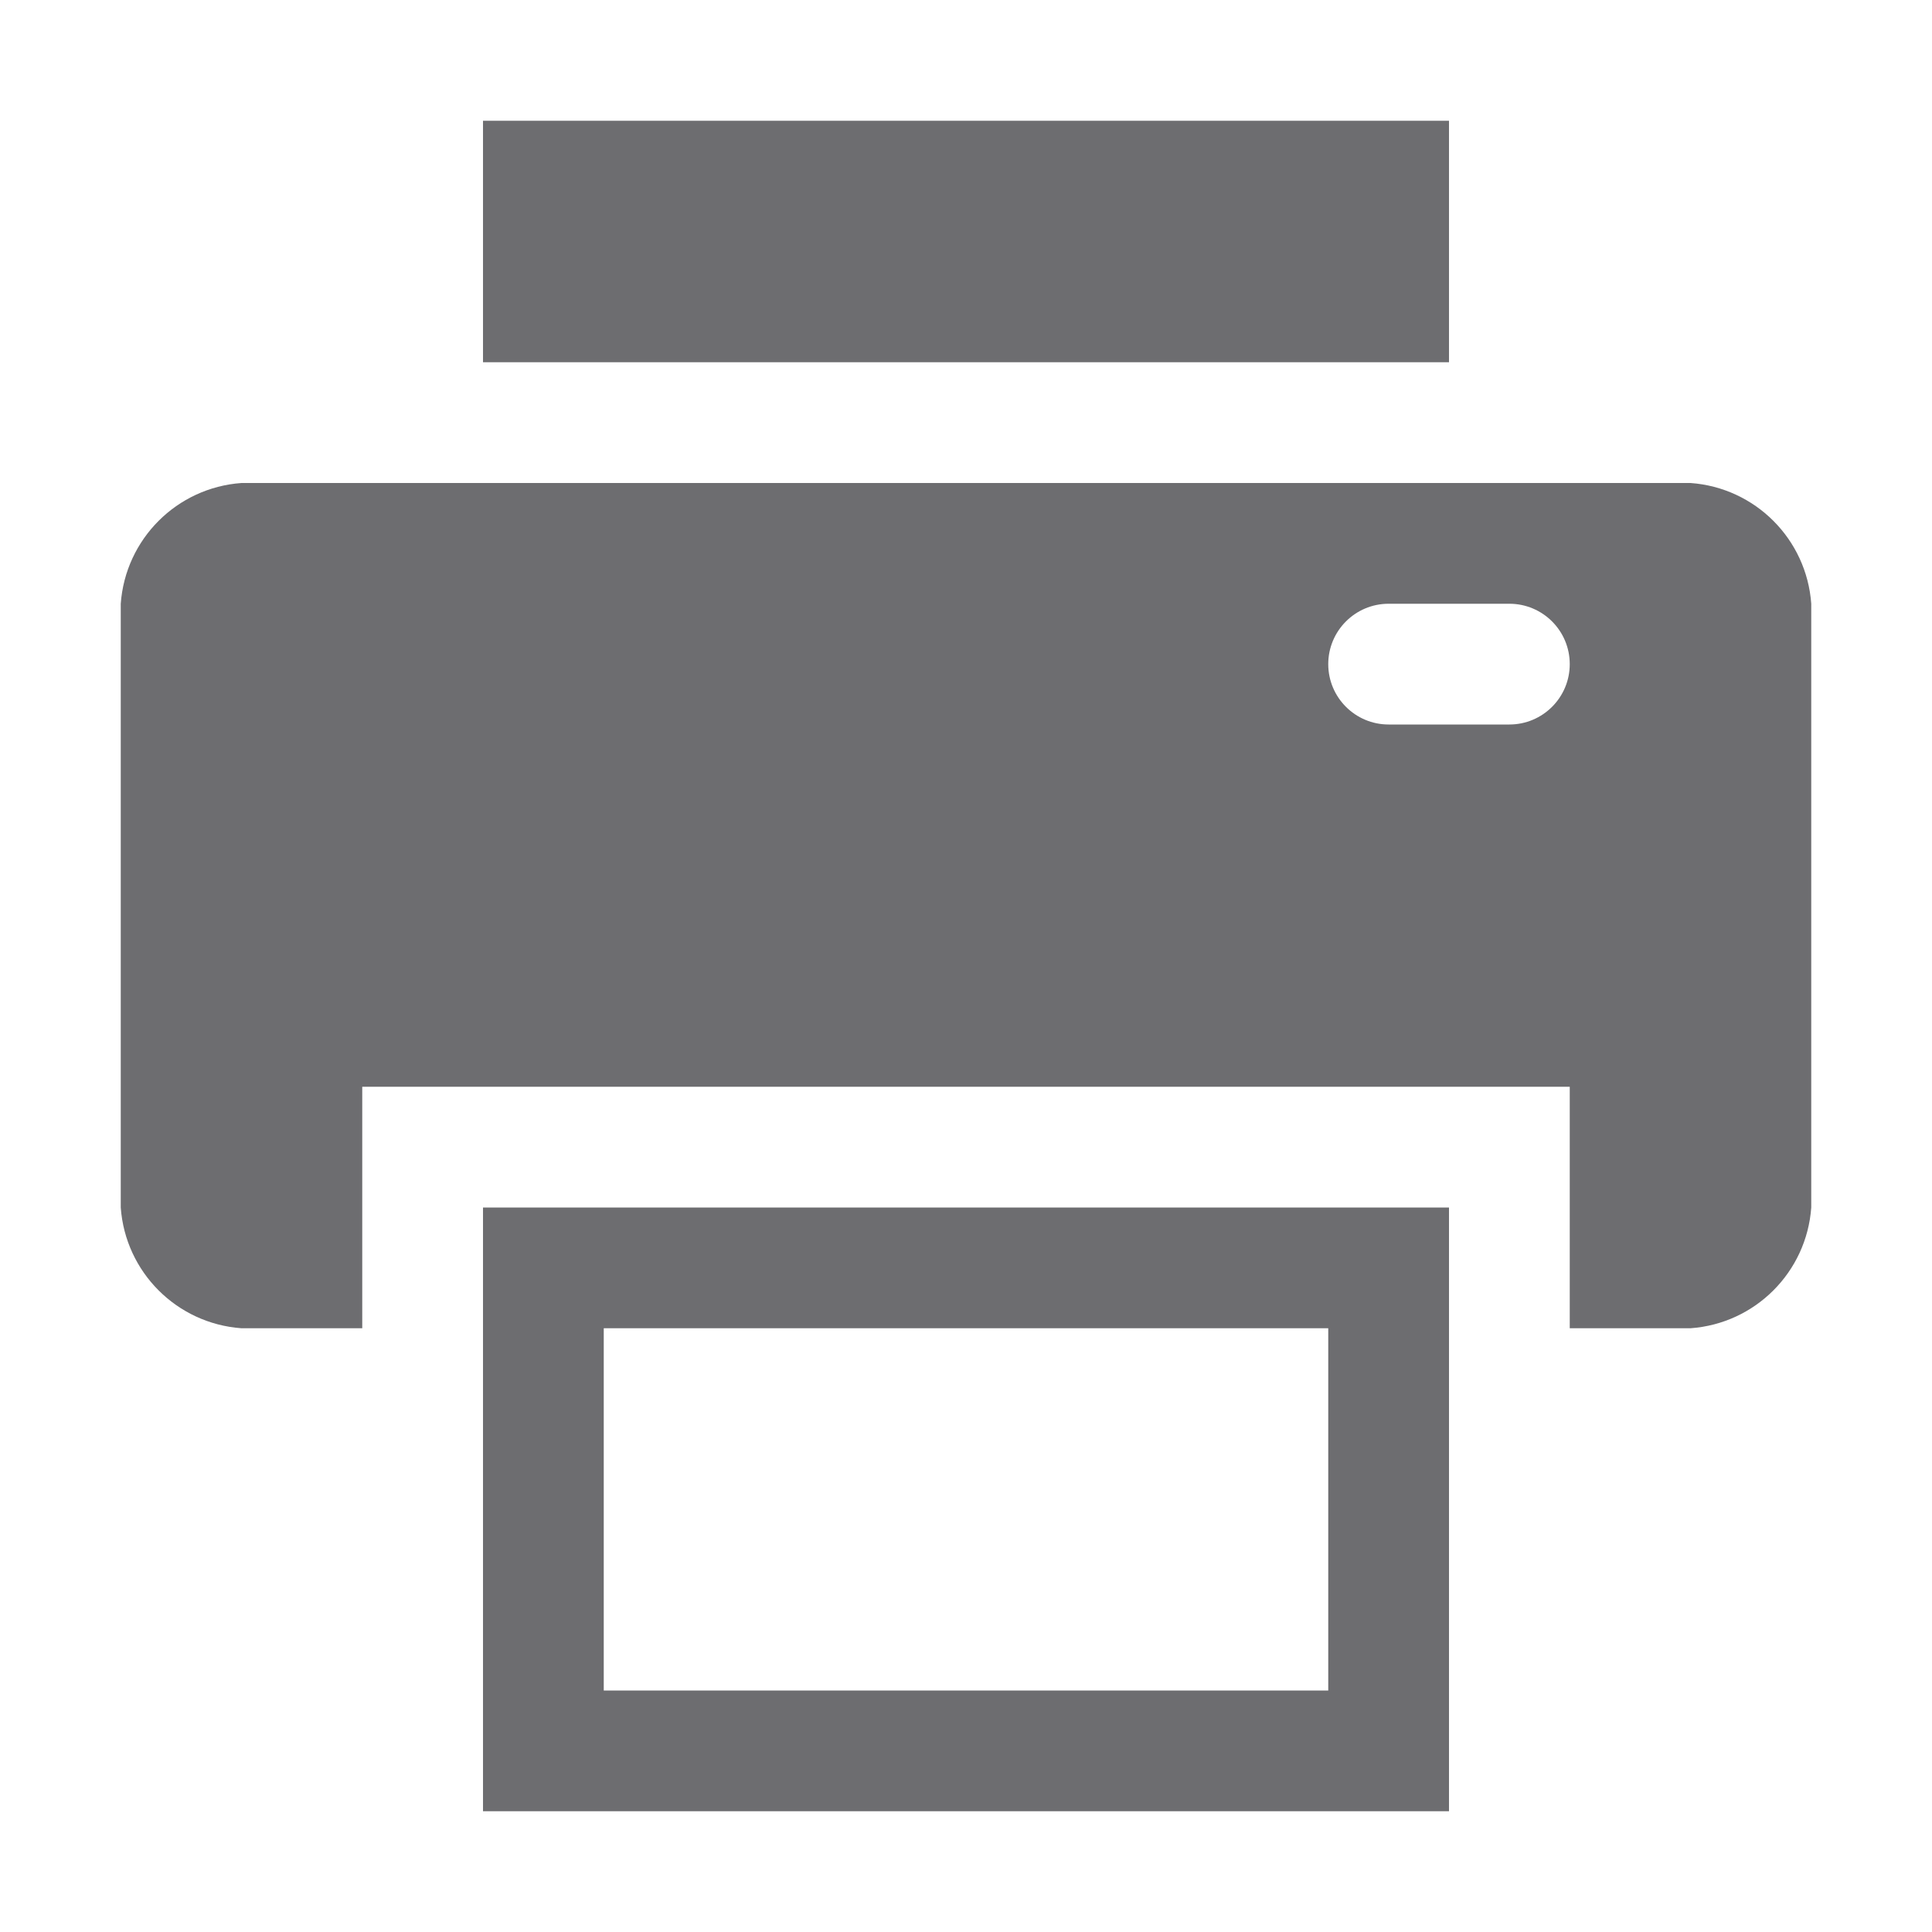
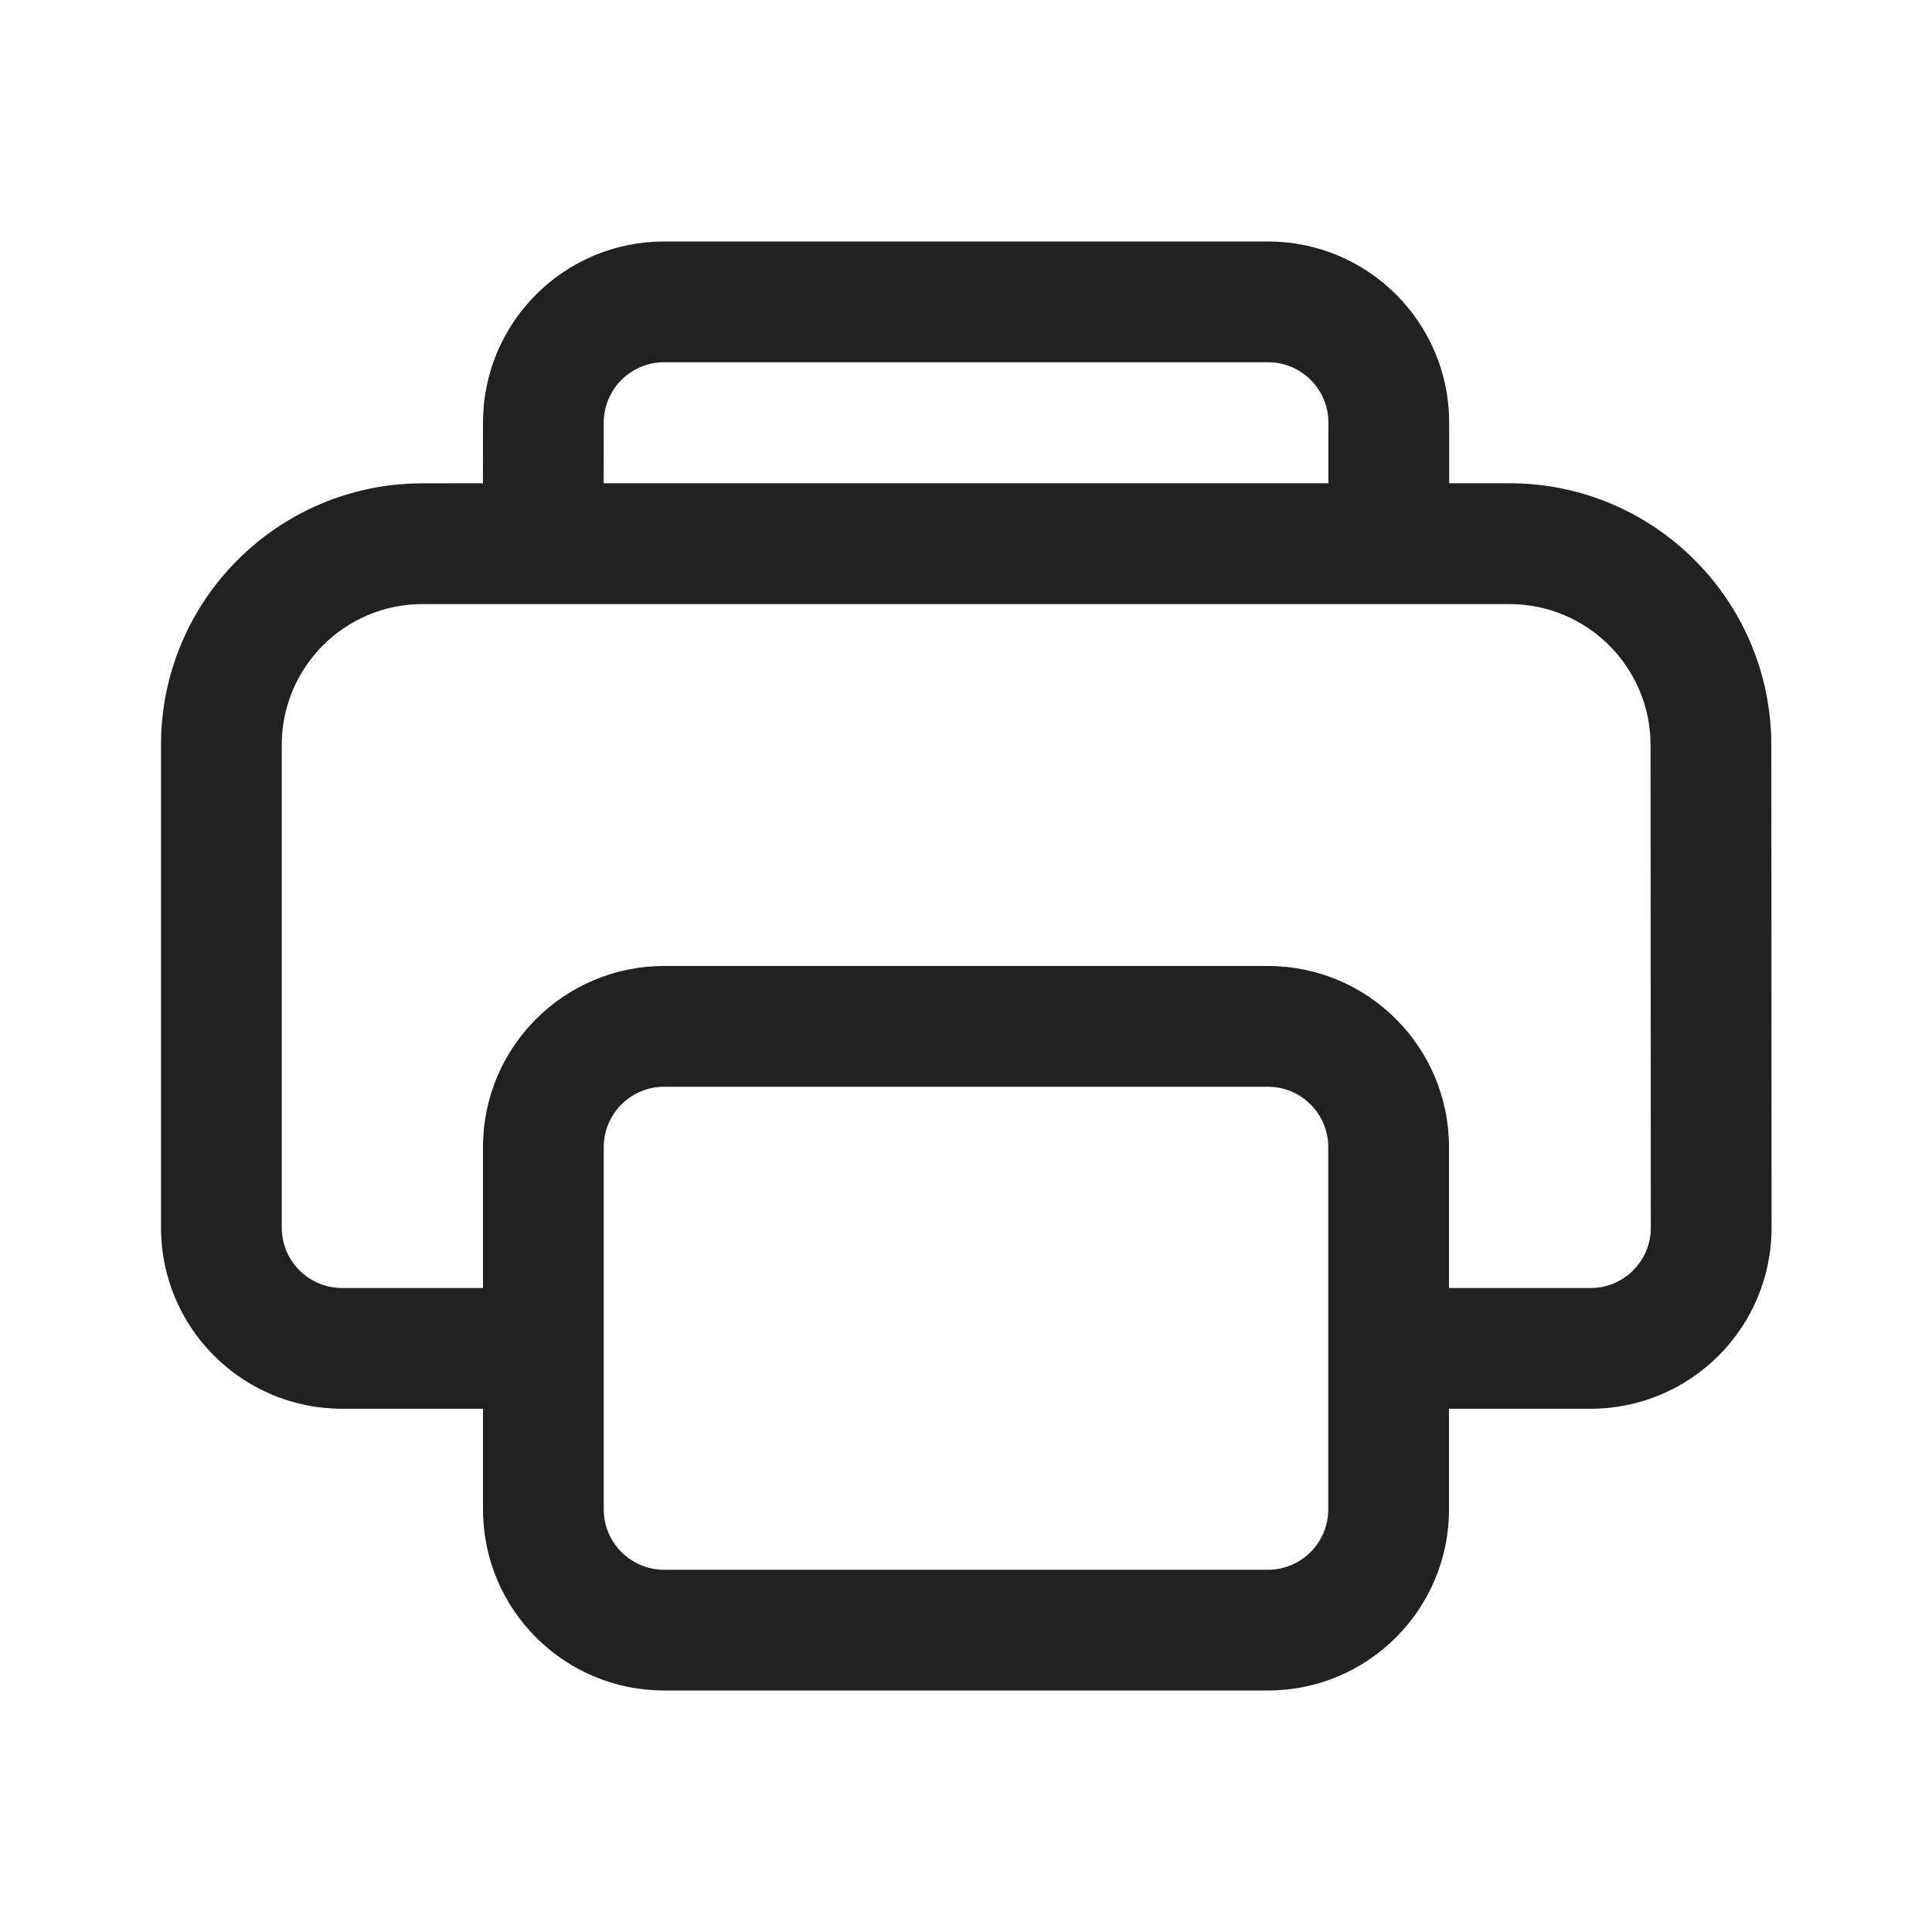
- <svg xmlns="http://www.w3.org/2000/svg" width="16" height="16">
-   <path fill="#6d6d70" d="M4 1v2h8V1H4zM2 4a1.08 1.08 0 0 0-1 1v5a1.08 1.08 0 0 0 1 1h1V9h10v2h1a1.08 1.08 0 0 0 1-1V5a1.08 1.08 0 0 0-1-1H2zm9.5 1h1a.5.5 0 1 1 0 1h-1a.5.5 0 1 1 0-1zM4 10v5h8v-5H4zm1 1h6v3H5v-3z" />
+ <svg xmlns="http://www.w3.org/2000/svg" width="24" height="24" fill="none">
+   <path fill="#212121" d="M15.752 3a2.25 2.25 0 0 1 2.25 2.25v.753h.75a3.254 3.254 0 0 1 3.252 3.25l.003 5.997a2.249 2.249 0 0 1-2.248 2.25H18v1.25A2.25 2.25 0 0 1 15.75 21h-7.5A2.25 2.25 0 0 1 6 18.75V17.5H4.25A2.25 2.25 0 0 1 2 15.25V9.254a3.25 3.25 0 0 1 3.25-3.25l.749-.001L6 5.25A2.25 2.25 0 0 1 8.25 3h7.502Zm-.002 10.5h-7.5a.75.75 0 0 0-.75.75v4.5c0 .414.336.75.75.75h7.5a.75.75 0 0 0 .75-.75v-4.5a.75.75 0 0 0-.75-.75Zm3.002-5.996H5.25a1.75 1.75 0 0 0-1.75 1.75v5.996c0 .414.336.75.75.75H6v-1.75A2.25 2.25 0 0 1 8.25 12h7.5A2.25 2.25 0 0 1 18 14.25V16h1.783a.749.749 0 0 0 .724-.749l-.003-5.997a1.754 1.754 0 0 0-1.752-1.75Zm-3-3.004H8.25a.75.75 0 0 0-.75.75l-.001.753h9.003V5.25a.75.75 0 0 0-.75-.75Z" />
</svg>
